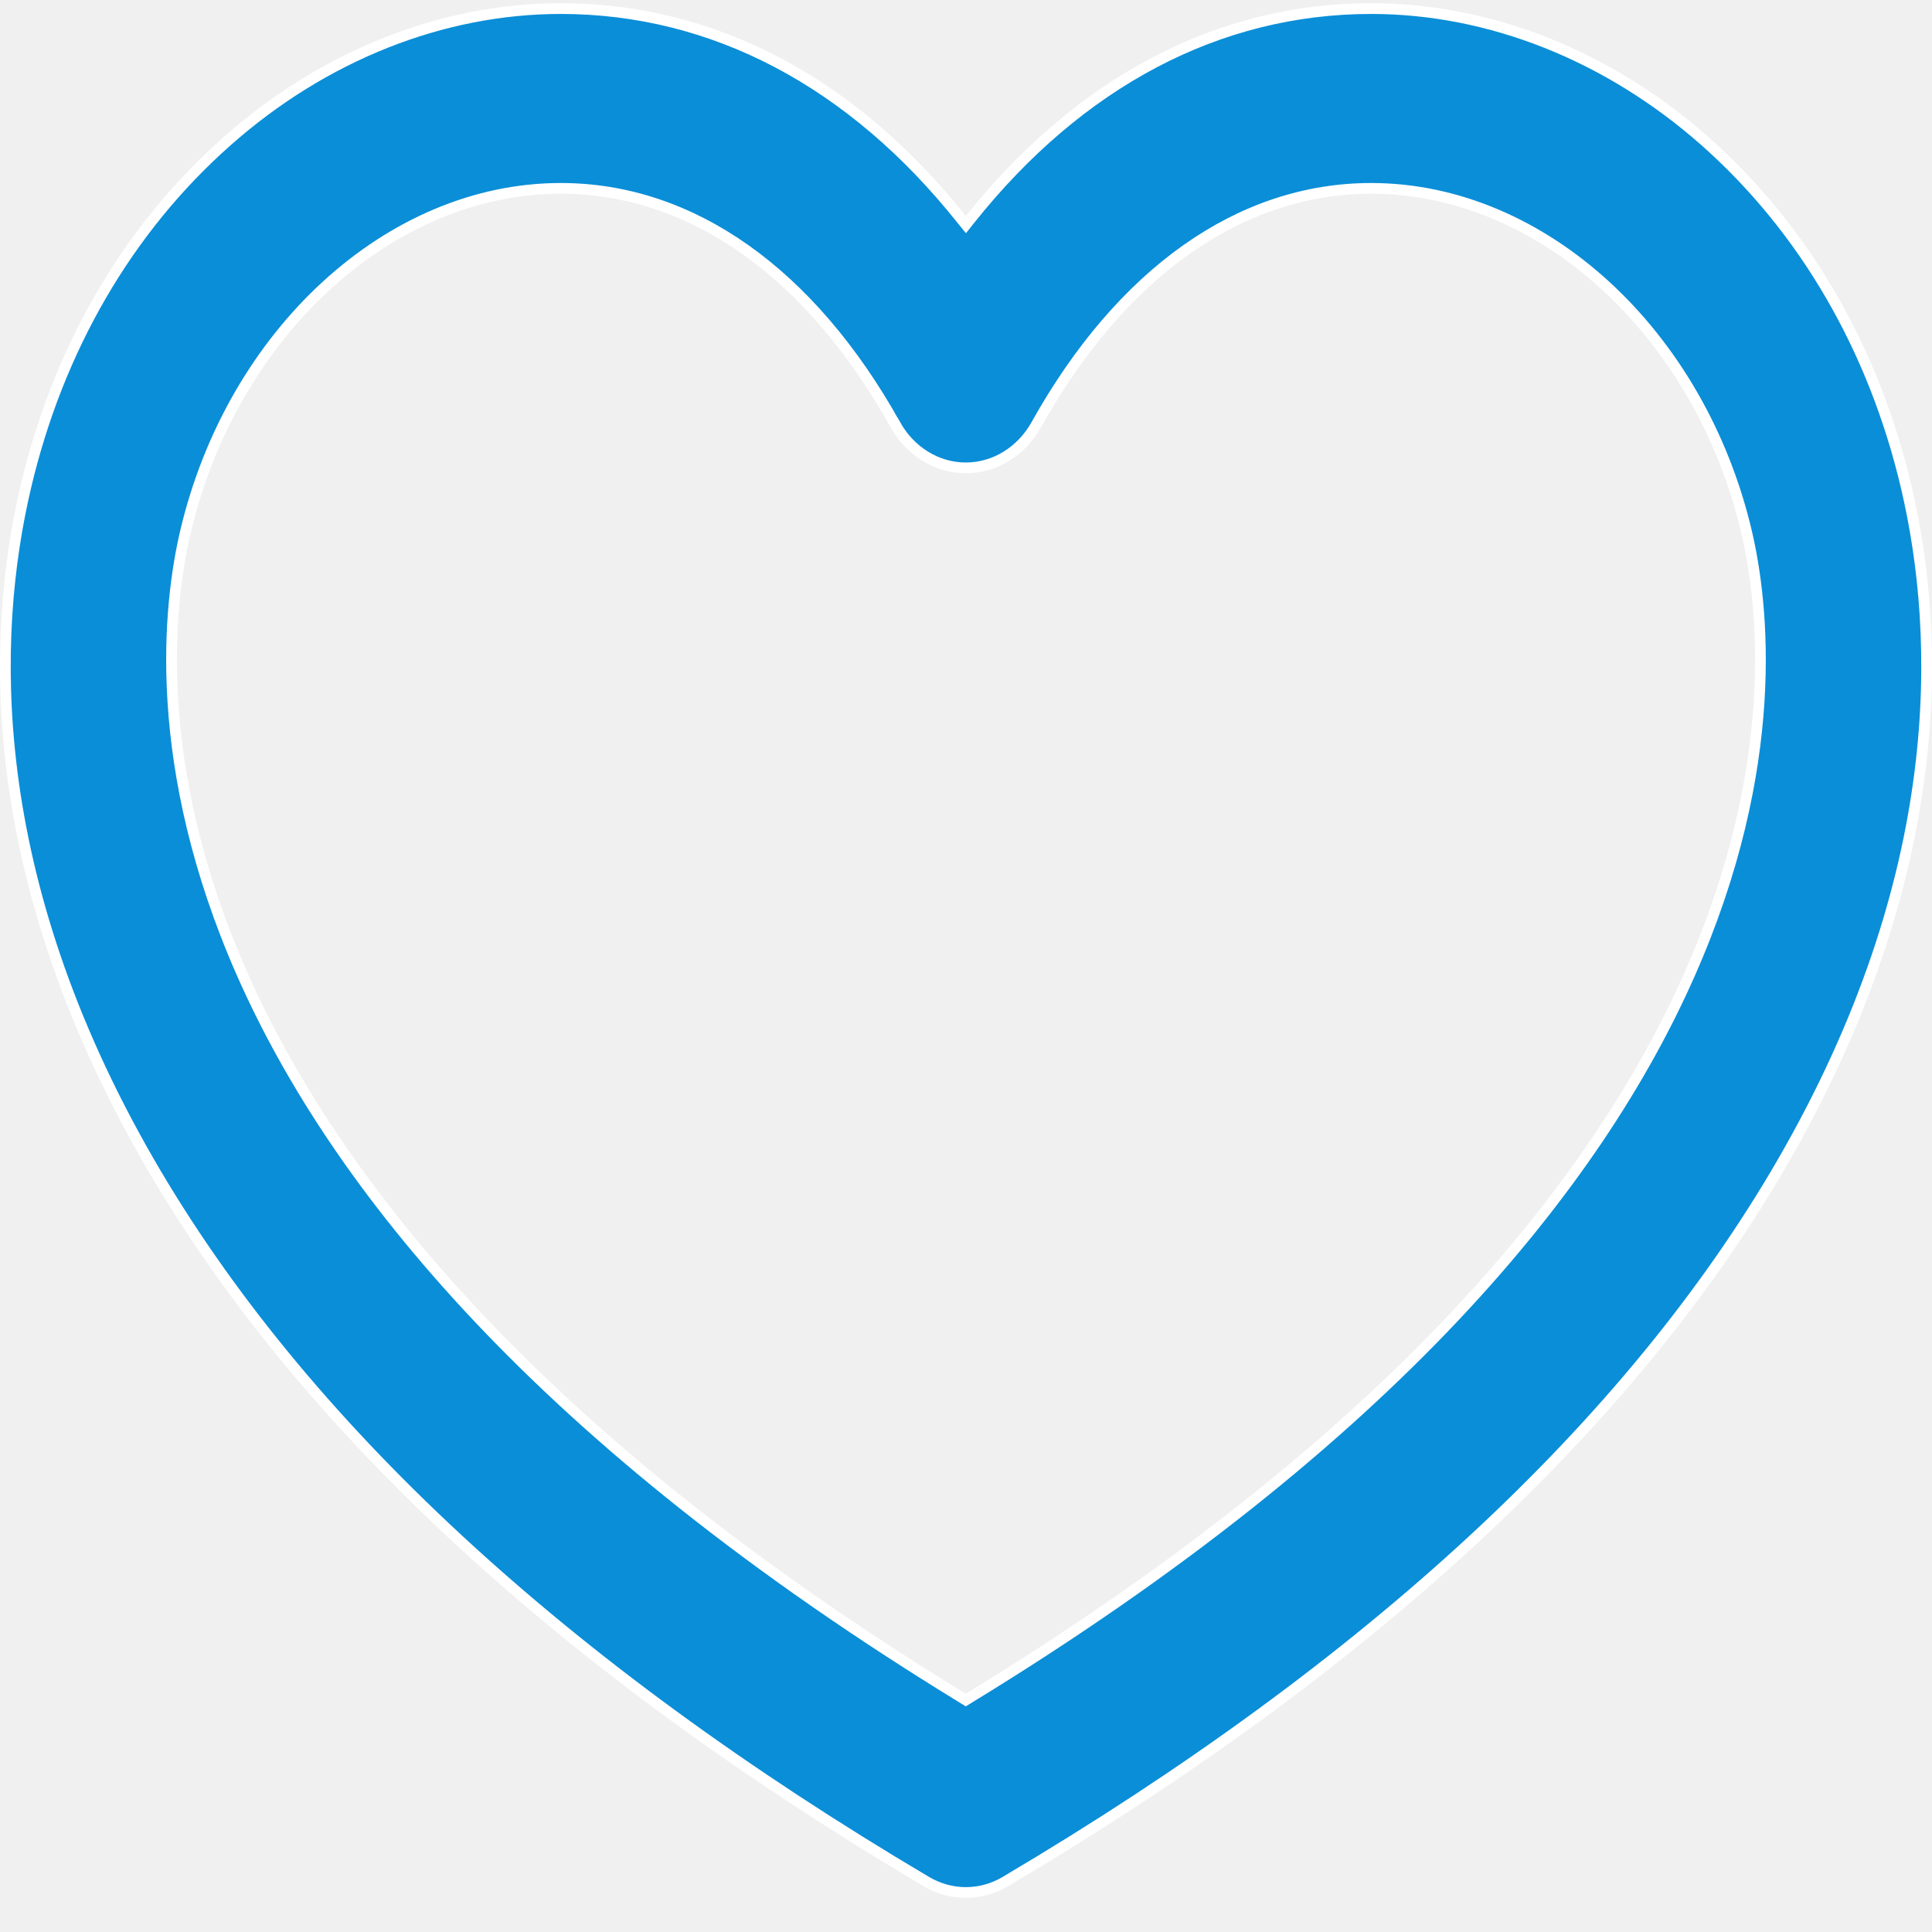
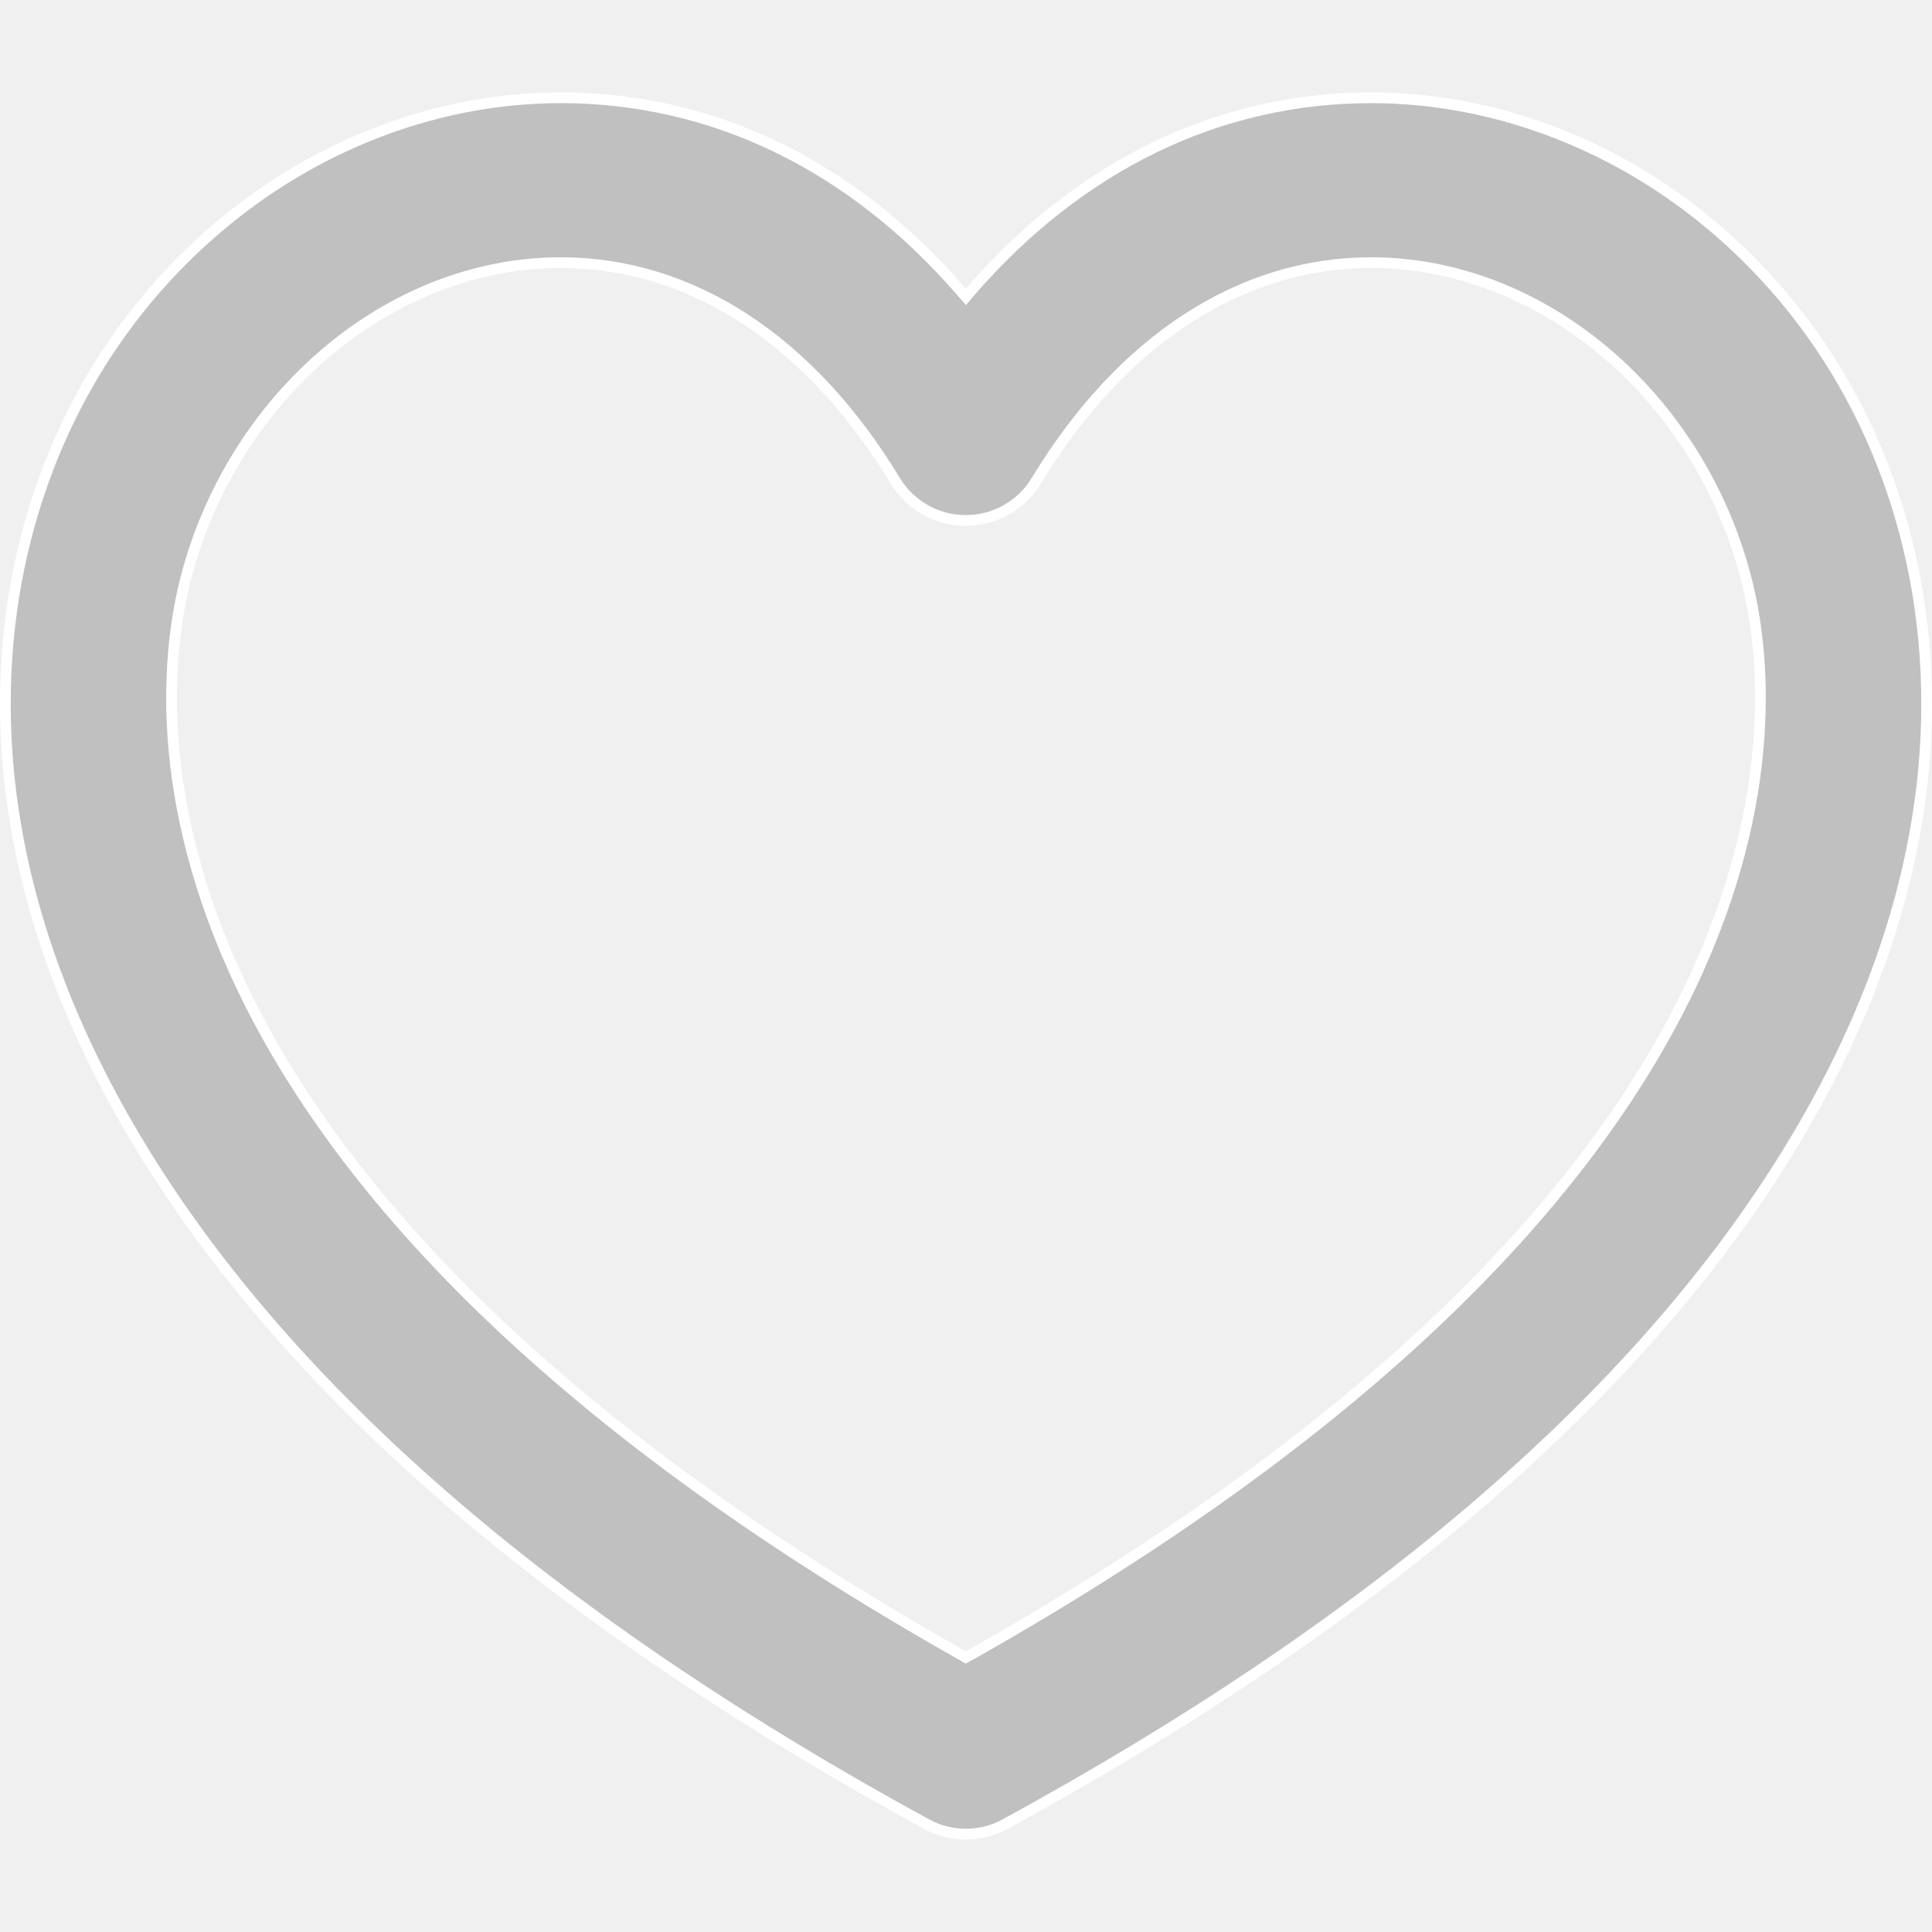
<svg xmlns="http://www.w3.org/2000/svg" width="18" height="18" viewBox="0 0 18 18" fill="none">
-   <path d="M8.959 2.044L8.999 2.093L9.038 2.044C10.056 0.766 11.351 0.08 12.775 0.08C13.88 0.08 14.985 0.519 15.887 1.317C16.808 2.133 17.456 3.246 17.76 4.538C18.087 5.93 18.154 8.153 16.605 10.831C15.195 13.267 12.761 15.522 9.365 17.531C9.25 17.599 9.124 17.632 8.998 17.632C8.873 17.632 8.746 17.598 8.632 17.531C5.237 15.522 2.803 13.267 1.394 10.831C-0.154 8.152 -0.087 5.929 0.24 4.538C0.544 3.246 1.192 2.133 2.113 1.318C3.014 0.519 4.12 0.08 5.224 0.08C6.647 0.08 7.942 0.766 8.959 2.044ZM8.972 15.823L8.998 15.839L9.024 15.823C12.99 13.401 14.882 11.021 15.742 9.077C16.603 7.132 16.43 5.626 16.272 4.954C15.837 3.106 14.371 1.755 12.775 1.755C11.551 1.755 10.444 2.544 9.654 3.958L9.654 3.958C9.514 4.208 9.265 4.359 8.998 4.359H8.998H8.998H8.998H8.998H8.998H8.998H8.998H8.998H8.998H8.998H8.998H8.998H8.998H8.998H8.998H8.998H8.998H8.998H8.998H8.998C8.732 4.359 8.482 4.208 8.342 3.957L8.299 3.982L8.342 3.957C7.553 2.544 6.447 1.755 5.224 1.755C3.628 1.755 2.163 3.106 1.728 4.954C1.57 5.626 1.397 7.132 2.257 9.077C3.118 11.022 5.009 13.401 8.972 15.823Z" fill="#0A8ED8" stroke="white" stroke-width="0.1" />
+   <path d="M8.961 2.722L8.999 2.766L9.036 2.722C10.054 1.545 11.35 0.911 12.775 0.911C13.881 0.911 14.987 1.316 15.889 2.052C16.809 2.804 17.457 3.83 17.76 5.02C18.087 6.301 18.154 8.349 16.606 10.817C15.197 13.063 12.762 15.142 9.366 16.994C9.251 17.057 9.125 17.088 8.998 17.088C8.872 17.088 8.745 17.057 8.631 16.994C5.235 15.142 2.802 13.063 1.393 10.817C-0.154 8.349 -0.087 6.301 0.24 5.02C0.543 3.83 1.191 2.804 2.111 2.053C3.013 1.316 4.118 0.911 5.224 0.911C6.648 0.911 7.944 1.545 8.961 2.722ZM8.974 15.428L8.998 15.442L9.023 15.429C12.988 13.195 14.881 11.001 15.742 9.206C16.603 7.411 16.43 6.02 16.271 5.4C15.836 3.692 14.368 2.447 12.775 2.447C11.553 2.447 10.446 3.174 9.655 4.479L9.655 4.479C9.516 4.709 9.267 4.849 8.998 4.849H8.998H8.998H8.998H8.998H8.998H8.998H8.998H8.998H8.998H8.998H8.998H8.998H8.998H8.998H8.998H8.998H8.998H8.998H8.998H8.998C8.73 4.849 8.48 4.709 8.341 4.479C7.551 3.174 6.445 2.447 5.224 2.447C3.631 2.447 2.164 3.692 1.728 5.399C1.57 6.02 1.397 7.411 2.258 9.206C3.119 11.001 5.011 13.195 8.974 15.428Z" fill="black" fill-opacity="0.2" stroke="white" stroke-width="0.1" />
</svg>
